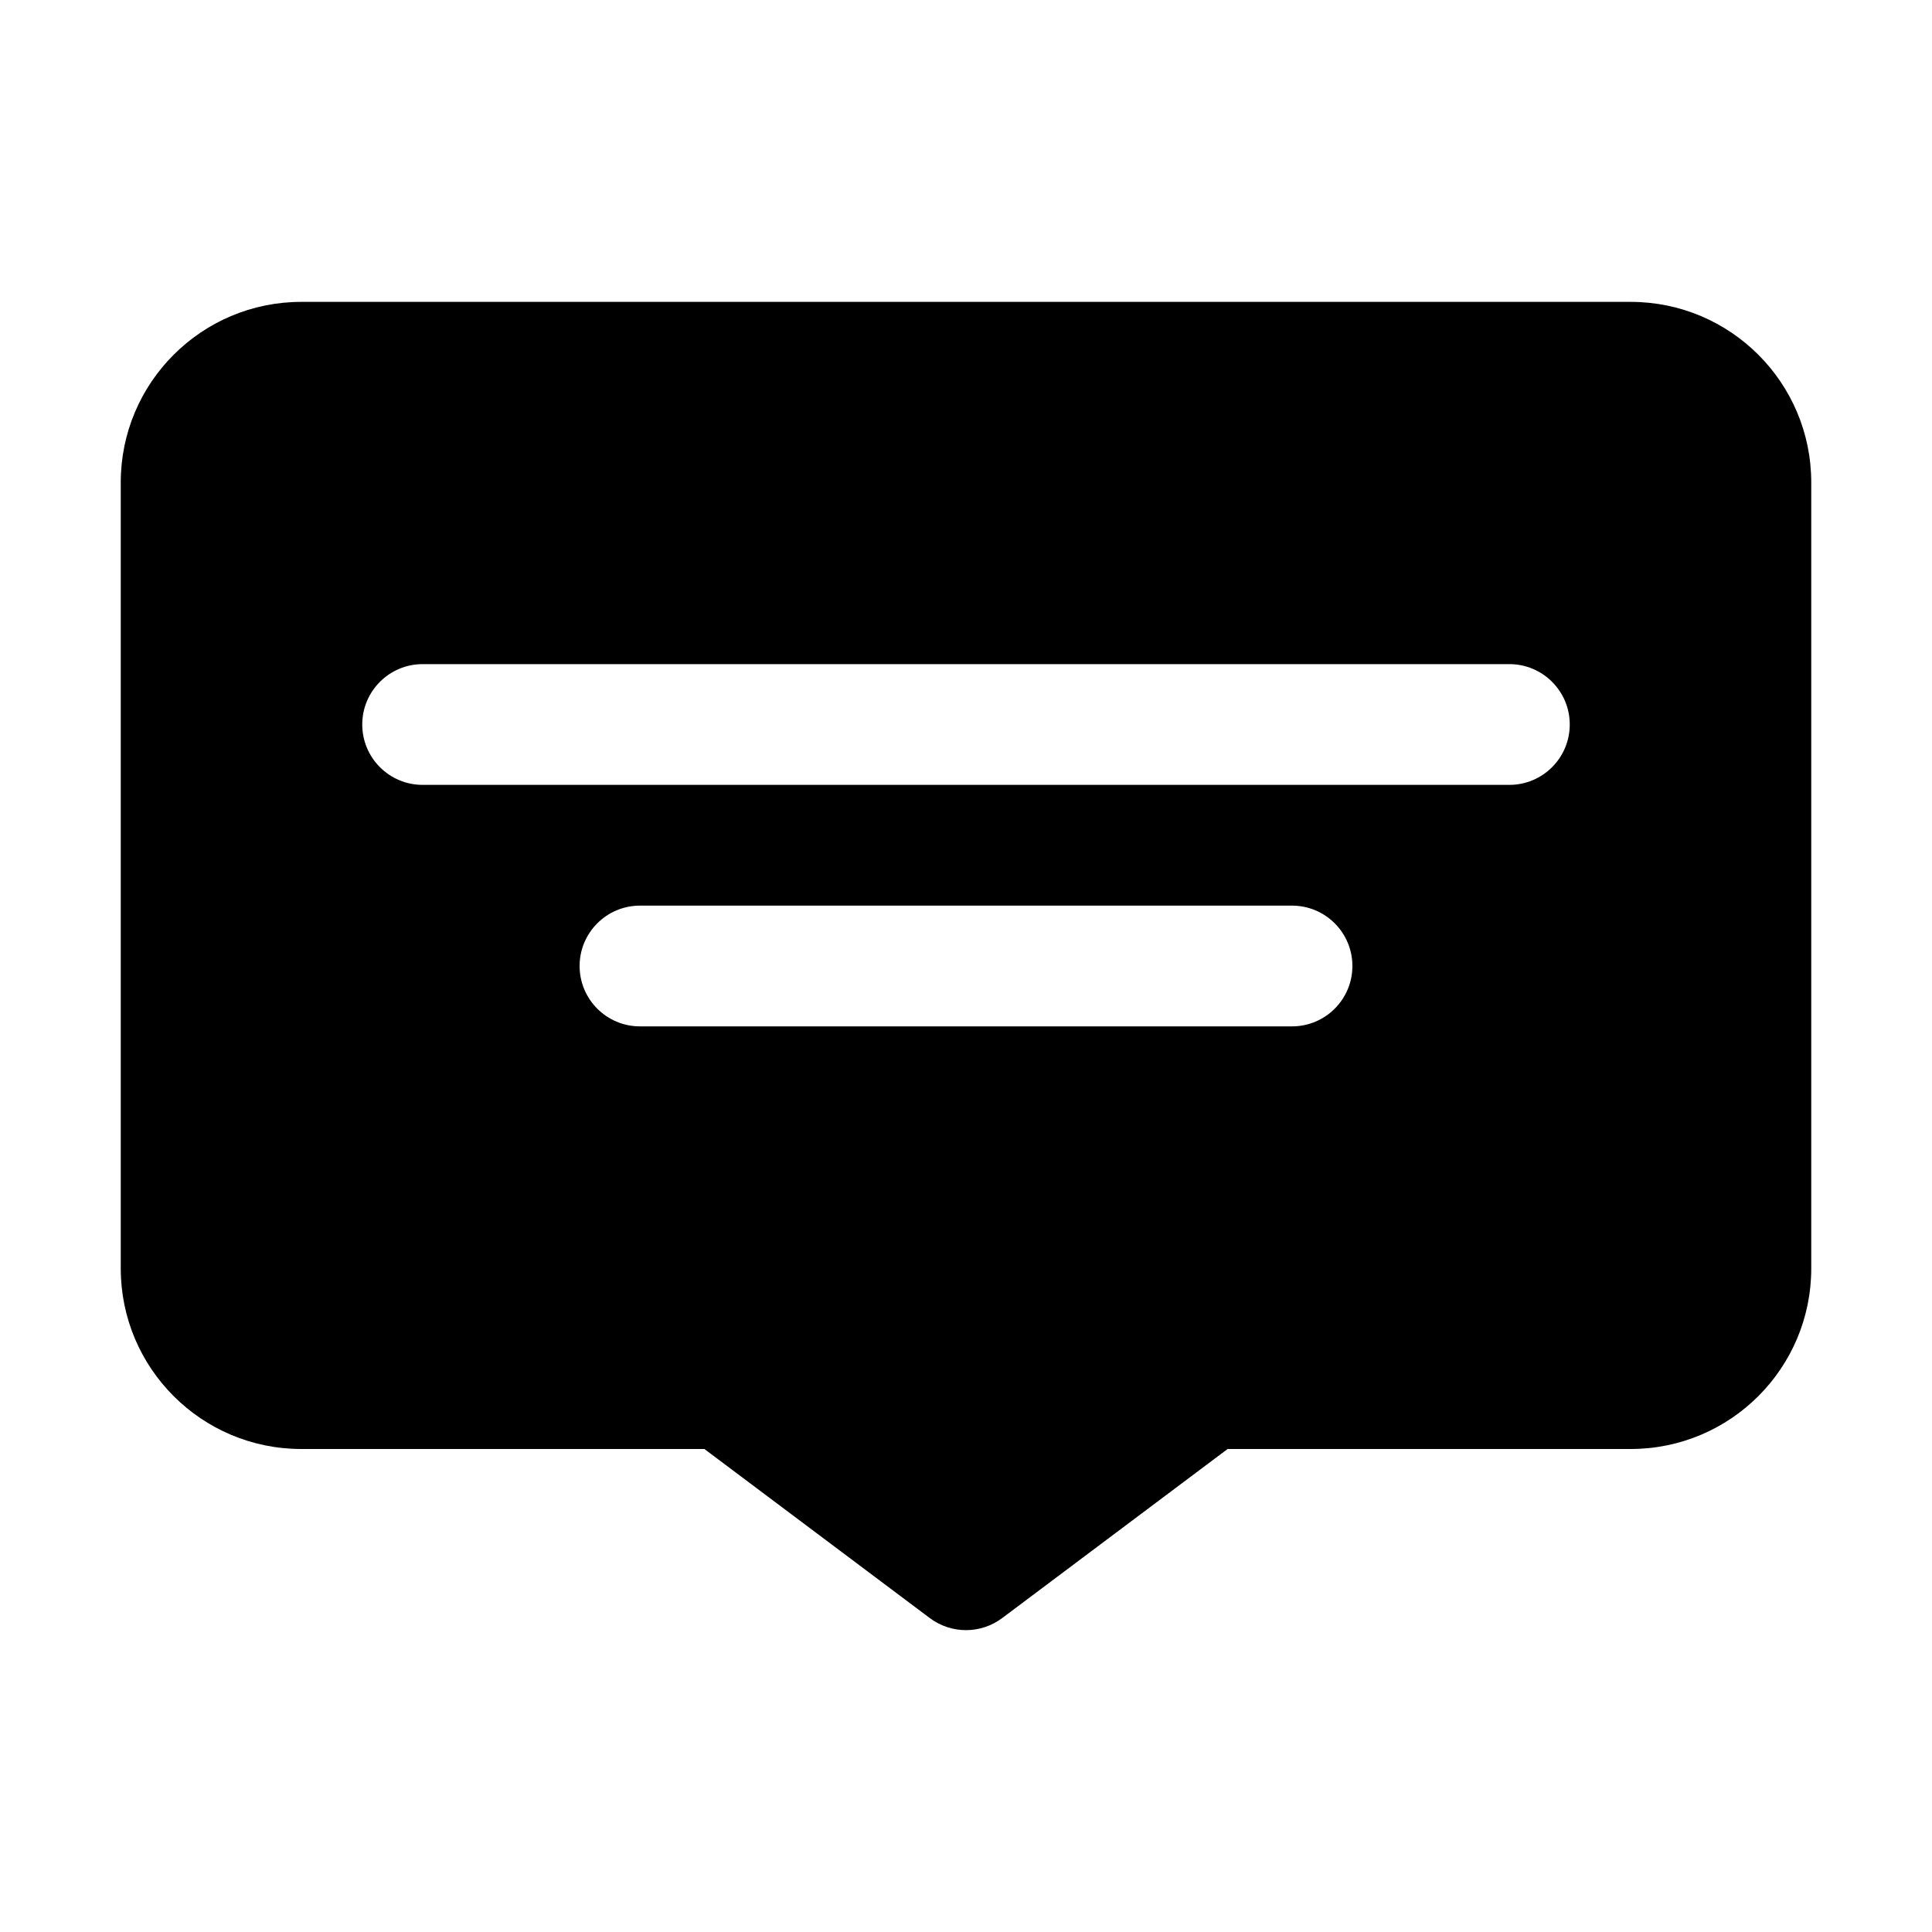
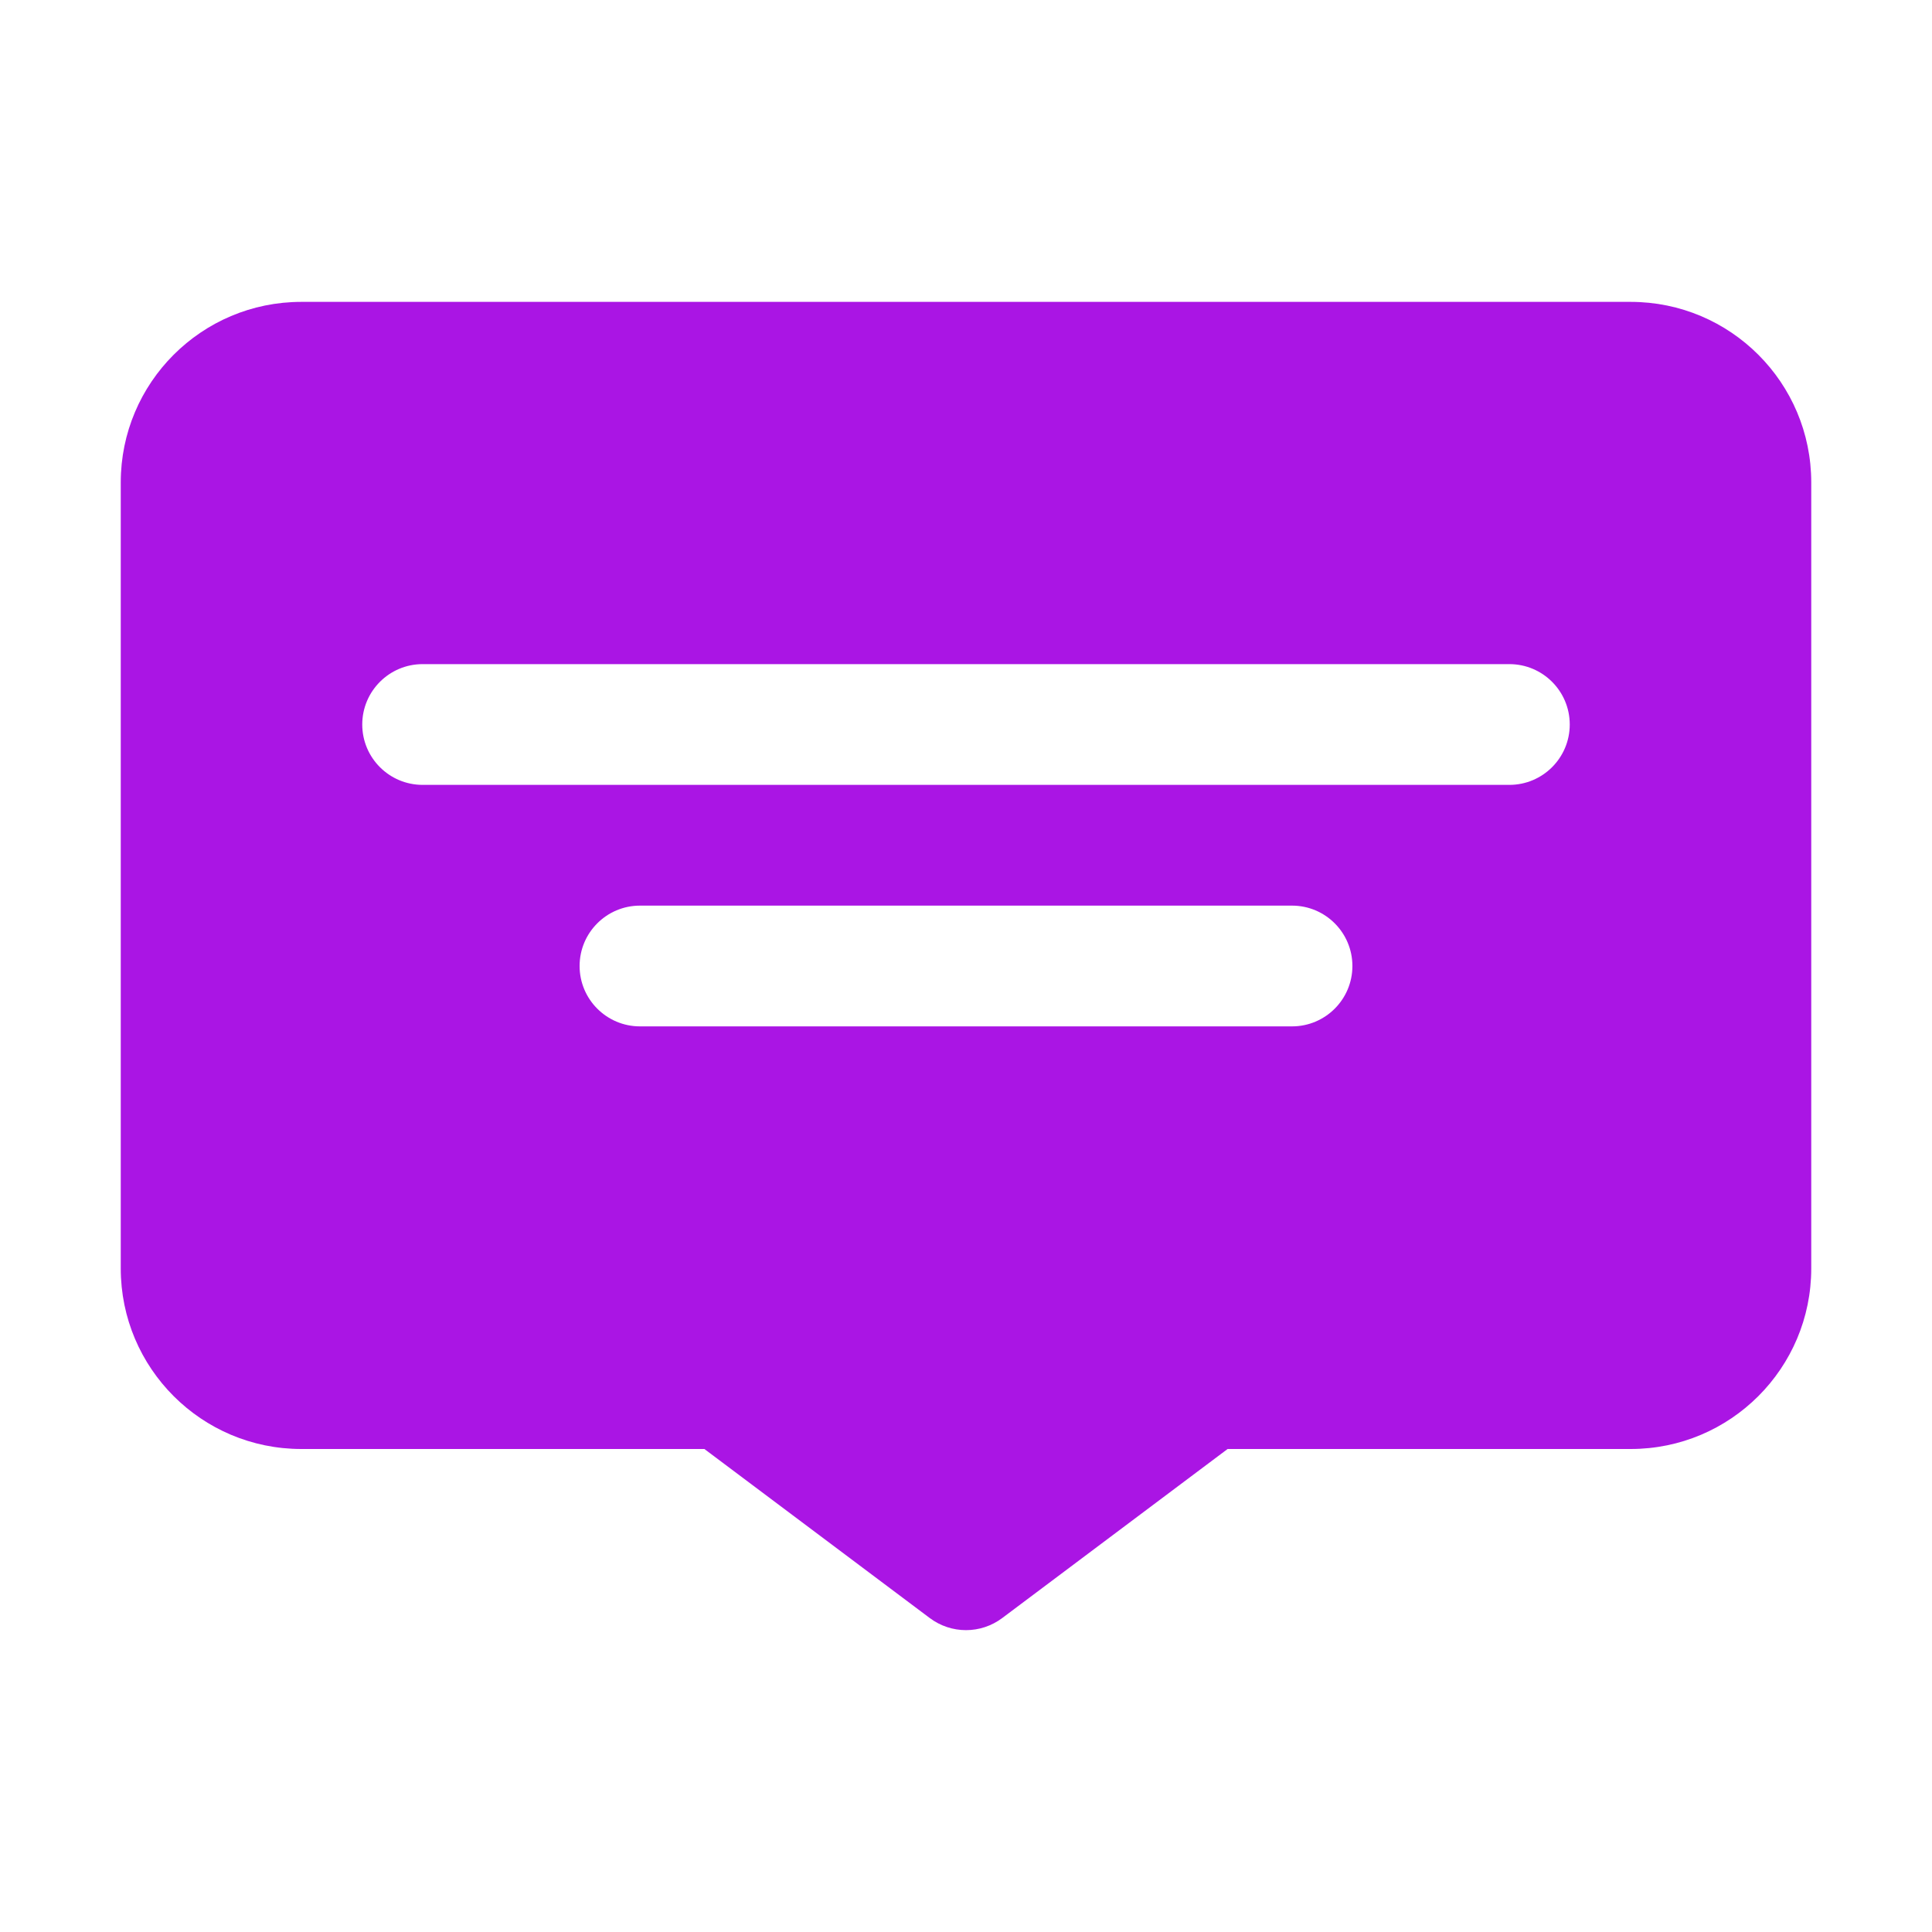
- <svg xmlns="http://www.w3.org/2000/svg" fill="#000000" width="800px" height="800px" viewBox="0 0 32 32" style="fill-rule:evenodd;clip-rule:evenodd;stroke-linejoin:round;stroke-miterlimit:2;" version="1.1" xml:space="preserve">
+ <svg xmlns="http://www.w3.org/2000/svg" fill="#AA15E4" width="800px" height="800px" viewBox="0 0 32 32" style="fill-rule:evenodd;clip-rule:evenodd;stroke-linejoin:round;stroke-miterlimit:2;" version="1.1" xml:space="preserve">
  <g id="Layer1">
    <path d="M30,7.991c0,-1.652 -1.339,-2.991 -2.991,-2.991l-22.018,0c-1.652,0 -2.991,1.339 -2.991,2.991c0,3.271 0,9.747 0,13.018c-0,1.652 1.339,2.991 2.991,2.991l6.676,-0c-0,0 3.733,2.8 3.733,2.8c0.356,0.267 0.844,0.267 1.2,-0l3.733,-2.8l6.676,-0c1.652,-0 2.991,-1.339 2.991,-2.991l0,-13.018Zm-19.4,9.009l10.8,0c0.552,-0 1,-0.448 1,-1c-0,-0.552 -0.448,-1 -1,-1l-10.8,0c-0.552,-0 -1,0.448 -1,1c-0,0.552 0.448,1 1,1Zm-3.6,-4l18,0c0.552,-0 1,-0.448 1,-1c-0,-0.552 -0.448,-1 -1,-1l-18,0c-0.552,-0 -1,0.448 -1,1c-0,0.552 0.448,1 1,1Z" />
  </g>
</svg>
